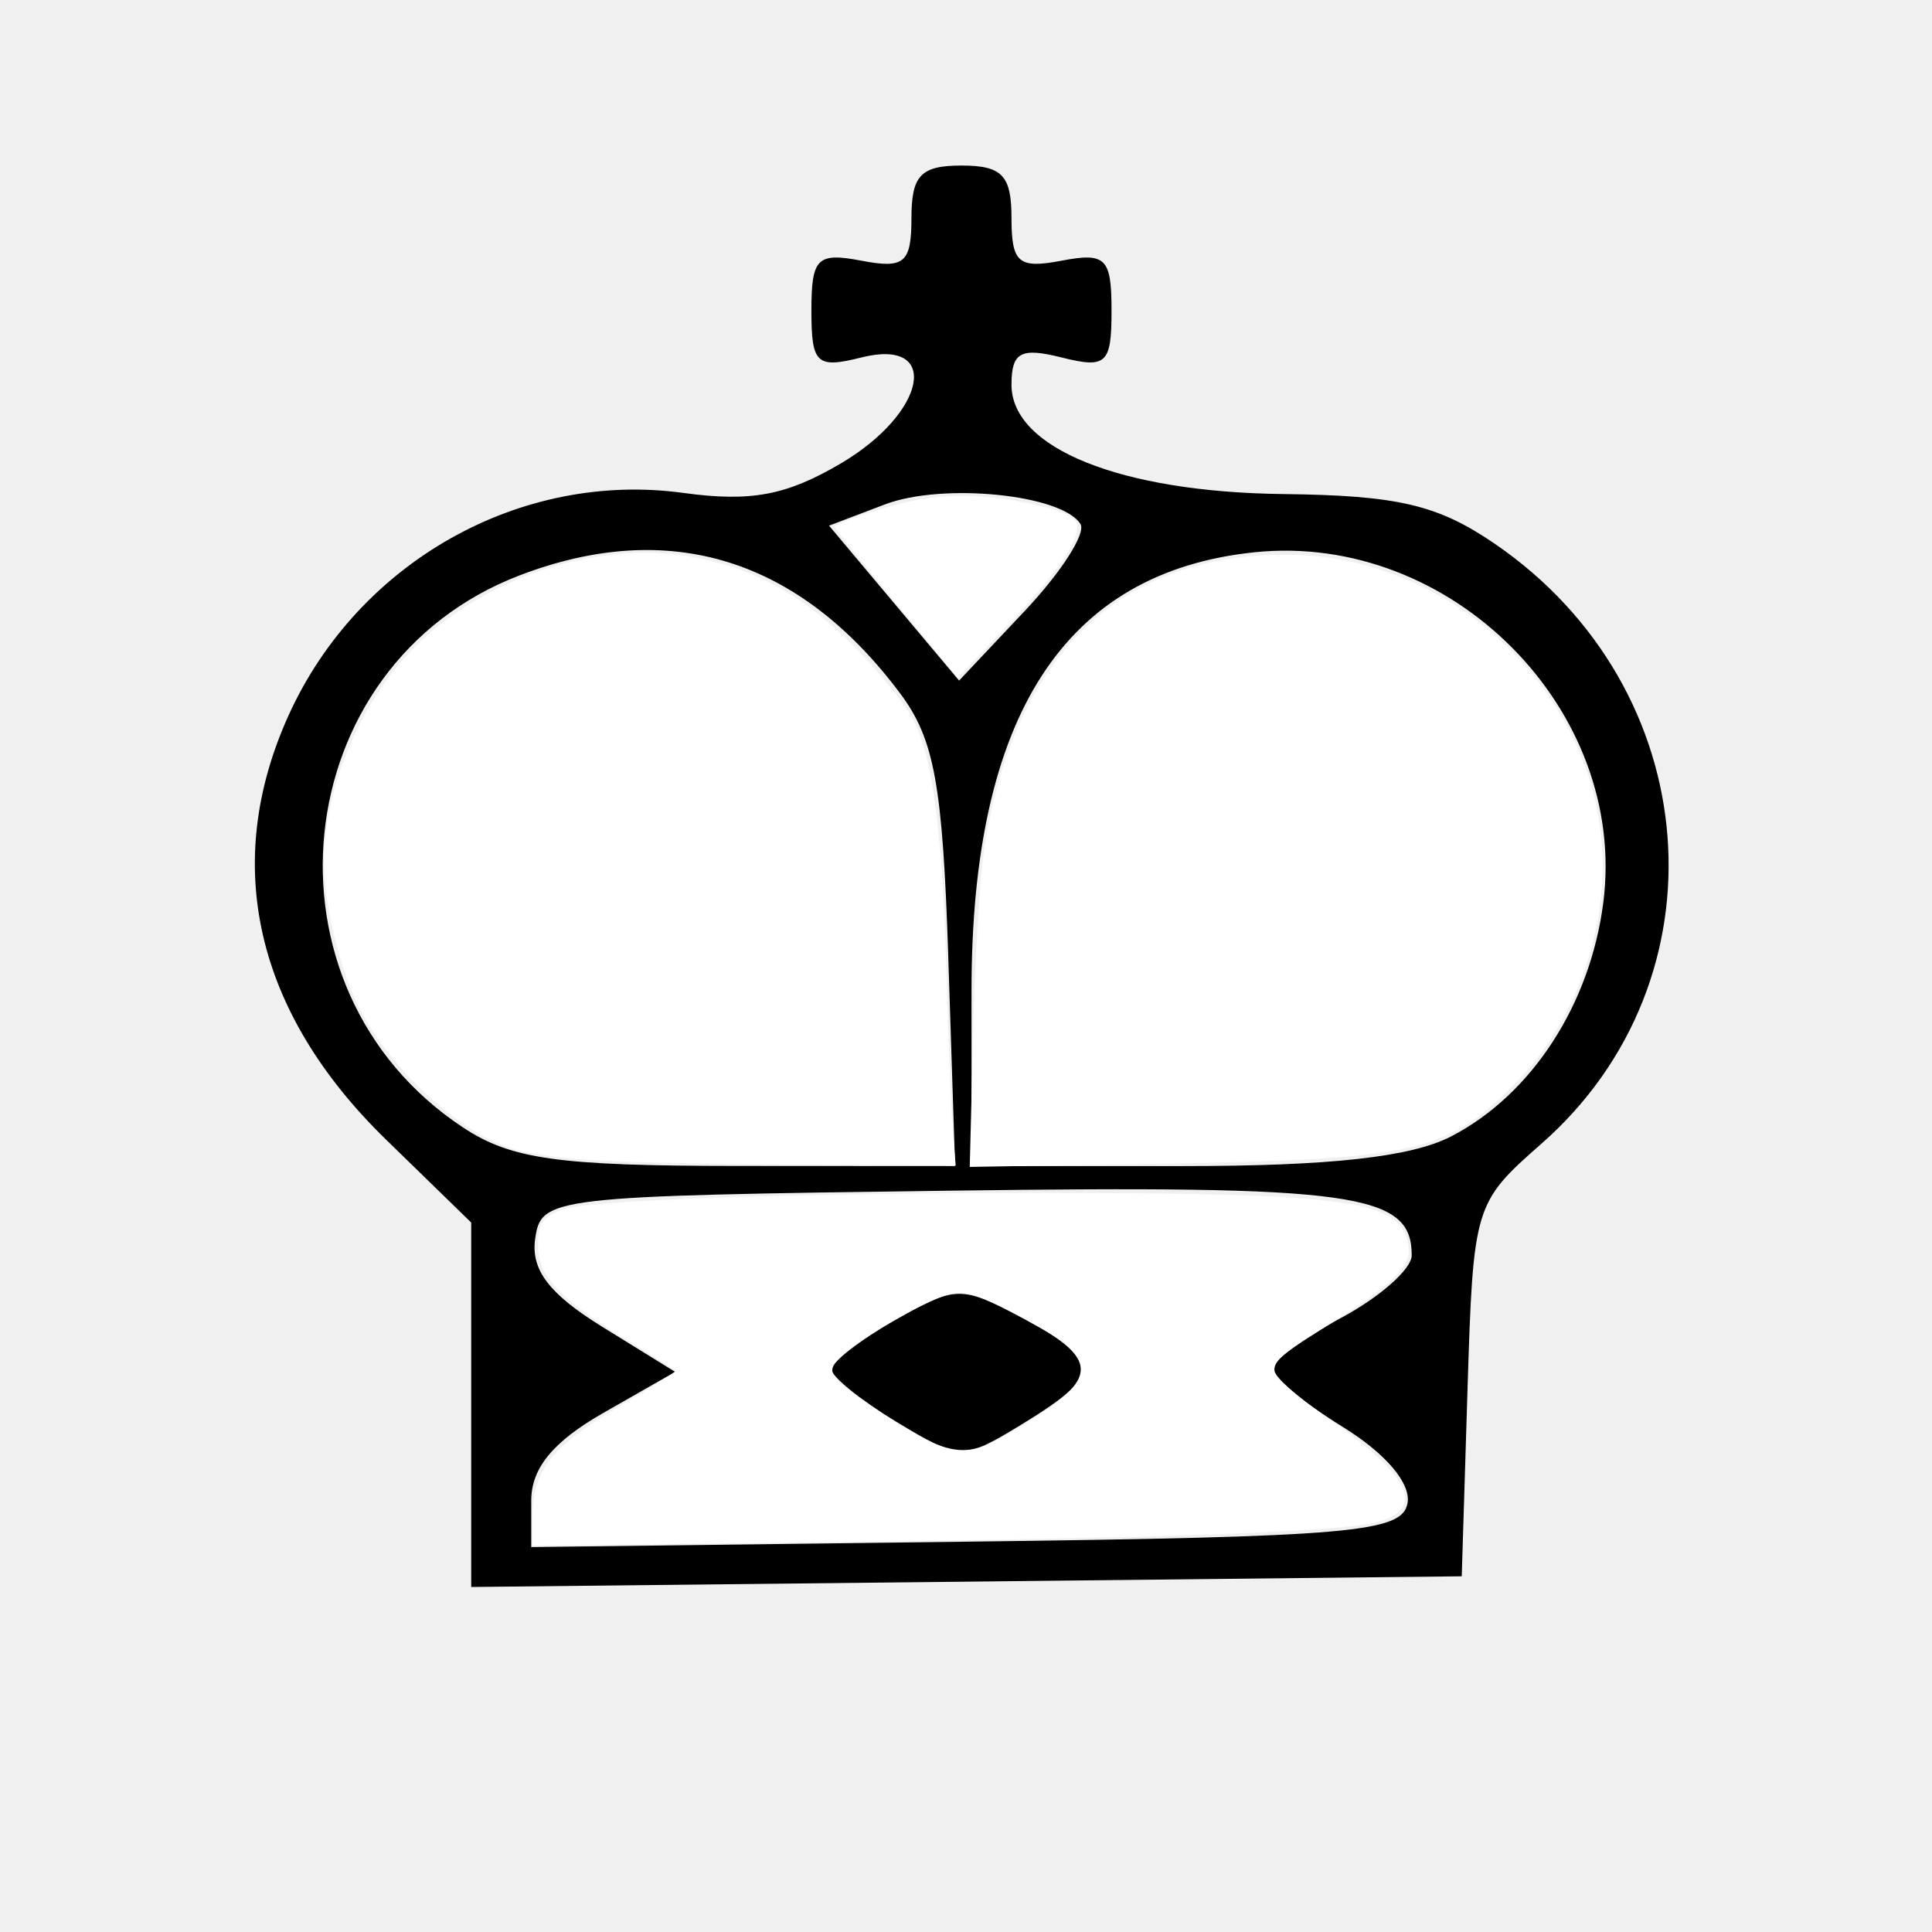
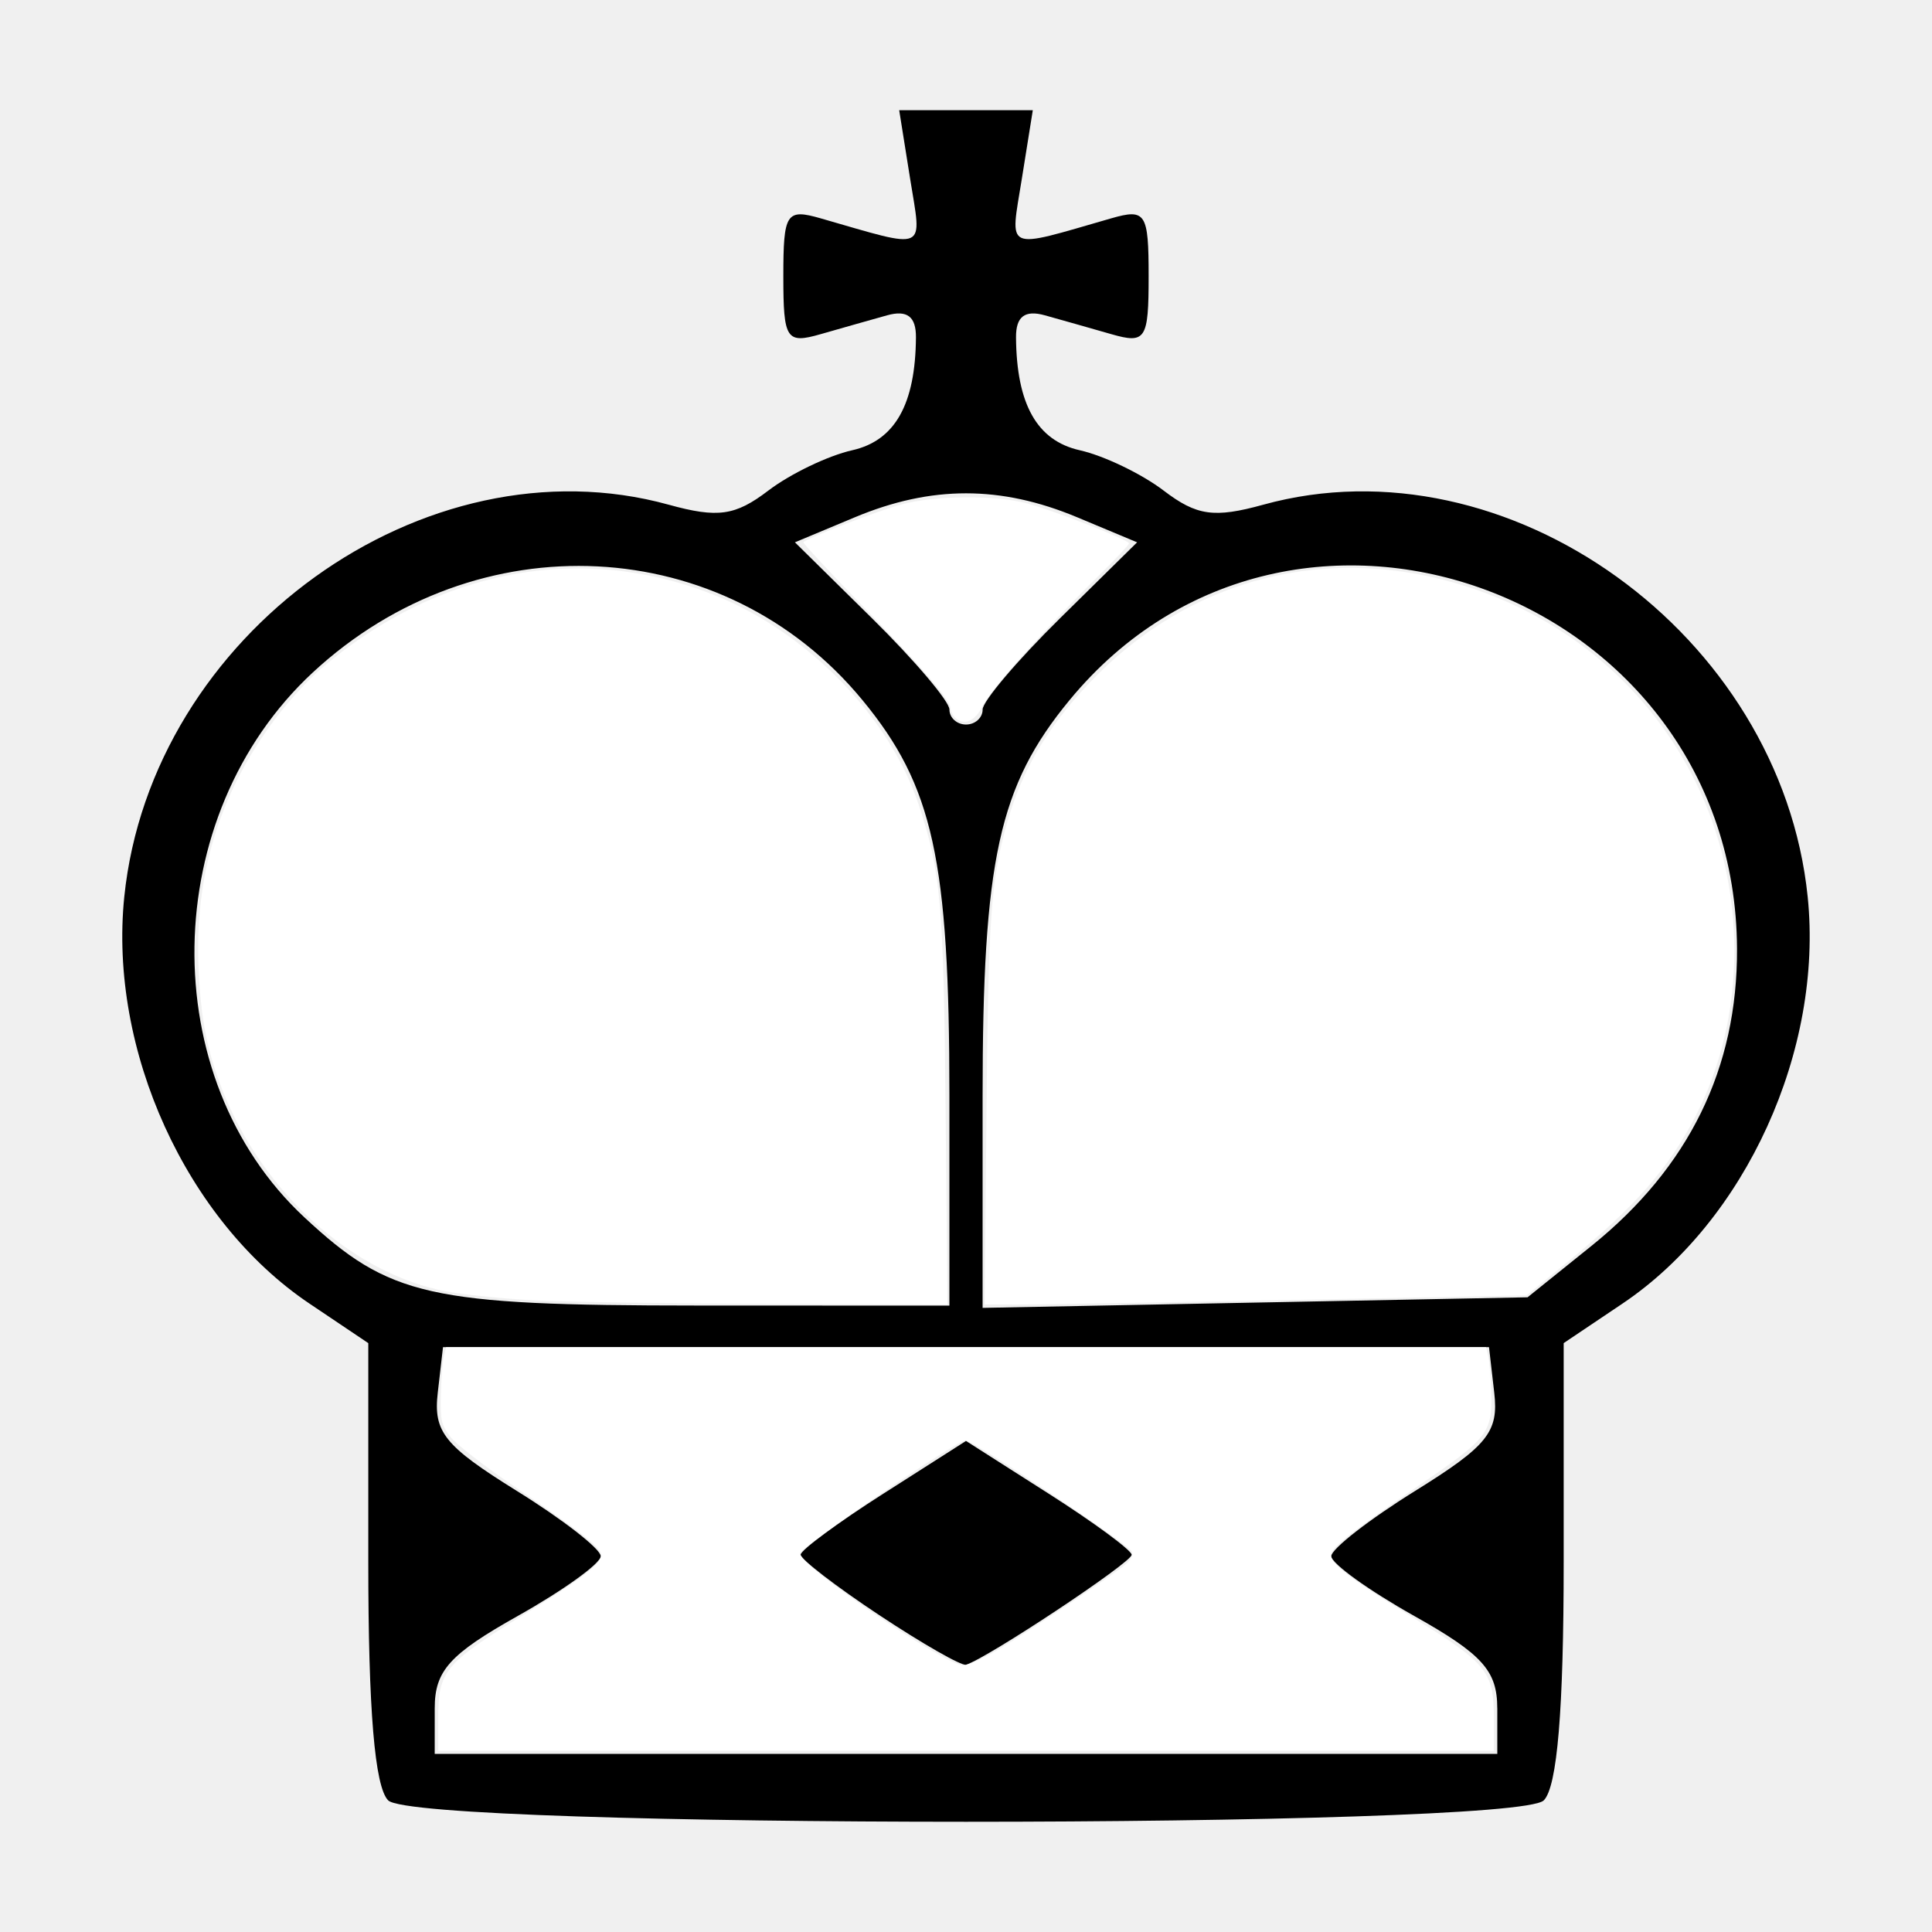
- <svg xmlns="http://www.w3.org/2000/svg" width="64px" height="64px" id="svg2816" version="1.1">
-   <defs id="defs2818">
-     </defs>
+ <svg xmlns="http://www.w3.org/2000/svg" width="64px" height="64px" id="svg2996" version="1.1">
+   <defs id="defs2998" />
  <g id="layer1">
-     <path style="fill:#000000" d="m 15.61,46.536 0,-6.037 -2.832,-2.758 C 8.453,33.528 7.328,28.609 9.564,23.687 11.87,18.611 17.24,15.589 22.64,16.329 c 2.234,0.306 3.415,0.084 5.22,-0.981 2.837,-1.674 3.319,-4.17 0.676,-3.507 -1.489,0.374 -1.657,0.216 -1.657,-1.553 0,-1.742 0.19,-1.932 1.657,-1.652 1.426,0.273 1.657,0.075 1.657,-1.418 0,-1.408 0.312,-1.734 1.657,-1.734 1.345,0 1.657,0.326 1.657,1.734 0,1.493 0.231,1.69 1.657,1.418 1.467,-0.28 1.657,-0.091 1.657,1.652 0,1.769 -0.168,1.926 -1.657,1.553 -1.353,-0.339 -1.657,-0.173 -1.657,0.905 0,2.102 3.614,3.556 8.998,3.62 3.81,0.045 5.126,0.355 7.02,1.653 6.991,4.791 7.734,14.427 1.531,19.873 -2.223,1.952 -2.254,2.056 -2.443,8.151 l -0.191,6.174 -16.406,0.177 -16.406,0.177 0,-6.037 z m 31.015,3.271 c 0.127,-0.66 -0.713,-1.654 -2.146,-2.54 -1.295,-0.8 -2.354,-1.661 -2.354,-1.913 0,-0.252 1.044,-1.02 2.32,-1.708 1.276,-0.687 2.32,-1.613 2.32,-2.058 0,-2.067 -1.844,-2.325 -15.331,-2.145 -13.218,0.176 -13.509,0.21 -13.706,1.595 -0.146,1.026 0.463,1.826 2.218,2.911 l 2.42,1.496 -2.384,1.362 c -1.662,0.95 -2.384,1.829 -2.384,2.902 l 0,1.54 14.409,-0.179 c 12.727,-0.158 14.433,-0.305 14.617,-1.264 z M 29.696,47.1 c -1.185,-0.716 -2.152,-1.498 -2.15,-1.738 0.002,-0.24 0.952,-0.976 2.11,-1.635 2.025,-1.153 2.19,-1.154 4.309,-0.013 2.564,1.381 2.546,1.843 -0.137,3.481 -1.922,1.173 -2.037,1.171 -4.132,-0.095 z M 31.414,31.715 C 31.226,25.991 30.952,24.486 29.821,22.973 26.476,18.498 22.181,17.162 17.225,19.055 9.45,22.024 8.351,32.742 15.348,37.355 c 1.59,1.048 3.151,1.266 9.105,1.269 l 7.186,0.004 -0.226,-6.914 z m 16.658,5.929 c 2.661,-1.376 4.604,-4.362 5.039,-7.742 0.821,-6.393 -5.046,-12.285 -11.558,-11.607 -6.292,0.655 -9.37,5.422 -9.37,14.508 l 0,5.825 6.993,0 c 4.888,0 7.566,-0.296 8.897,-0.984 z M 35.793,17.361 c -0.607,-0.982 -4.561,-1.381 -6.475,-0.653 l -1.855,0.705 2.154,2.566 2.154,2.566 2.182,-2.314 c 1.2,-1.273 2.028,-2.564 1.839,-2.87 z" id="path3082" />
-     <path style="fill:#ffffff" d="m 17.636,50.369 c 0,-1.695 0.567,-2.417 3.045,-3.881 0.925,-0.546 1.682,-1.023 1.682,-1.06 0,-0.037 -0.511,-0.376 -1.136,-0.754 -2.705,-1.634 -3.412,-2.355 -3.406,-3.467 0.004,-0.664 0.167,-0.899 0.787,-1.134 0.84,-0.319 7.362,-0.55 15.67,-0.553 10.087,-0.004 11.906,0.218 12.321,1.503 0.283,0.877 -0.187,1.358 -3.142,3.214 -0.985,0.618 -1.278,0.897 -1.237,1.174 0.032,0.222 0.693,0.811 1.69,1.507 2.75,1.922 3.317,2.983 1.848,3.463 -1.068,0.349 -6.473,0.56 -17.803,0.695 l -10.318,0.124 0,-0.83 z m 15.62,-2.789 c 3.312,-1.911 3.36,-2.503 0.33,-4.079 -1.097,-0.571 -1.585,-0.731 -2.017,-0.66 -0.665,0.109 -2.932,1.379 -3.652,2.046 -0.597,0.554 -0.515,0.696 0.984,1.714 2.374,1.611 3.01,1.754 4.355,0.979 l 0,0 z" id="path3084" />
-     <path style="fill:#ffffff" d="m 19.333,38.417 c -0.917,-0.075 -1.98,-0.237 -2.364,-0.359 -1.821,-0.579 -4.096,-2.7 -5.113,-4.766 -0.617,-1.254 -1.132,-3.423 -1.126,-4.748 0.01,-2.442 1.234,-5.337 3.004,-7.108 2.302,-2.302 5.998,-3.525 9.086,-3.007 2.1,0.353 3.764,1.262 5.483,2.996 0.817,0.824 1.699,1.92 1.96,2.434 0.642,1.267 0.961,3.739 1.093,8.473 0.059,2.1 0.151,4.37 0.204,5.045 l 0.098,1.227 -5.329,-0.026 c -2.931,-0.014 -6.079,-0.088 -6.996,-0.163 l 0,0 z" id="path3086" />
-     <path style="fill:#ffffff" d="m 32.238,34.131 c 0.067,-2.637 0.231,-5.224 0.393,-6.201 1.043,-6.289 4.481,-9.573 10.005,-9.556 5.616,0.017 10.455,4.787 10.455,10.304 0,2.697 -1.125,5.454 -2.976,7.296 -2.208,2.197 -3.29,2.434 -11.735,2.576 l -6.256,0.105 0.115,-4.525 z" id="path3088" />
-     <path style="fill:#ffffff" d="m 29.682,19.988 c -1.125,-1.356 -2.045,-2.504 -2.045,-2.552 0,-0.048 0.659,-0.295 1.464,-0.549 1.007,-0.318 1.875,-0.462 2.78,-0.462 1.39,0 3.331,0.411 3.708,0.785 0.38,0.377 -0.365,1.562 -2.189,3.483 L 31.727,22.453 29.682,19.988 z" id="path3090" />
+     <path style="fill:#000000" d="m 12.86,59.641 c -0.447,-0.447 -0.66,-3.003 -0.66,-7.904 l 0,-7.244 L 10.253,43.184 C 6.172,40.442 3.597,34.786 4.117,29.708 5.009,21.005 14.061,14.485 22.152,16.719 c 1.626,0.449 2.204,0.367 3.297,-0.466 0.729,-0.556 1.981,-1.158 2.782,-1.338 1.415,-0.318 2.094,-1.52 2.111,-3.739 0.005,-0.689 -0.291,-0.916 -0.955,-0.731 -0.529,0.148 -1.519,0.428 -2.2,0.624 -1.141,0.328 -1.238,0.179 -1.238,-1.918 0,-2.097 0.096,-2.246 1.238,-1.918 3.589,1.032 3.354,1.136 2.961,-1.319 L 29.787,3.651 l 2.213,0 2.213,0 -0.362,2.263 C 33.459,8.368 33.223,8.264 36.812,7.232 37.954,6.904 38.05,7.053 38.05,9.151 c 0,2.097 -0.096,2.246 -1.238,1.918 -0.681,-0.196 -1.671,-0.476 -2.2,-0.624 -0.664,-0.185 -0.96,0.042 -0.955,0.731 0.017,2.218 0.696,3.421 2.111,3.739 0.801,0.18 2.053,0.782 2.782,1.338 1.094,0.834 1.671,0.915 3.297,0.466 8.091,-2.234 17.143,4.286 18.035,12.989 0.52,5.078 -2.055,10.734 -6.136,13.476 l -1.947,1.308 0,7.244 c 0,4.901 -0.213,7.458 -0.66,7.904 -0.945,0.945 -37.335,0.945 -38.28,0 z m 36.739,-3.053 c -4.59e-4,-1.242 -0.492,-1.789 -2.75,-3.057 C 45.337,52.682 44.1,51.791 44.1,51.551 c 0,-0.24 1.254,-1.216 2.787,-2.168 2.39,-1.486 2.762,-1.947 2.612,-3.245 L 49.325,44.626 l -17.325,0 -17.325,0 -0.174,1.513 c -0.149,1.297 0.222,1.759 2.612,3.245 C 18.646,50.335 19.9,51.311 19.9,51.551 c 0,0.24 -1.237,1.131 -2.749,1.98 -2.258,1.268 -2.75,1.815 -2.75,3.057 l -5.5e-4,1.512 17.6,0 17.6,0 -5.5e-4,-1.512 z M 29.123,53.501 c -1.431,-0.949 -2.601,-1.849 -2.6,-2.001 0.001,-0.151 1.234,-1.061 2.74,-2.021 L 32,47.733 l 2.738,1.746 c 1.506,0.961 2.743,1.872 2.75,2.025 C 37.499,51.753 32.691,54.943 32,55.146 31.849,55.19 30.554,54.45 29.123,53.501 z M 31.45,36.302 c 0,-7.822 -0.538,-10.268 -2.881,-13.111 -4.572,-5.547 -12.769,-5.958 -18.207,-0.915 -5.113,4.743 -5.247,13.428 -0.278,18.051 2.825,2.628 4.109,2.917 12.979,2.921 l 8.387,0.003 0,-6.949 z m 21.263,4.975 c 3.236,-2.604 4.847,-5.892 4.828,-9.851 C 57.484,19.69 42.819,14.228 35.431,23.191 33.086,26.036 32.55,28.481 32.55,36.339 l 0,6.986 9.026,-0.175 9.026,-0.175 2.112,-1.699 z M 32.55,23.505 c 0,-0.273 1.151,-1.631 2.559,-3.018 l 2.559,-2.522 -1.991,-0.832 c -2.526,-1.055 -4.827,-1.055 -7.353,0 l -1.991,0.832 2.559,2.522 c 1.407,1.387 2.559,2.746 2.559,3.018 0,0.273 0.247,0.496 0.55,0.496 0.302,0 0.55,-0.223 0.55,-0.496 z" id="path3204" />
+     <path style="fill:#ffffff" d="m 14.516,56.961 c 0,-1.607 0.193,-1.844 2.824,-3.465 1.946,-1.199 2.576,-1.685 2.576,-1.987 0,-0.24 -0.739,-0.822 -2.878,-2.268 -0.982,-0.664 -1.937,-1.405 -2.121,-1.648 -0.3,-0.394 -0.333,-0.545 -0.312,-1.404 0.013,-0.529 0.057,-1.097 0.099,-1.262 l 0.075,-0.3 17.223,0 17.223,0 0.075,0.3 c 0.041,0.165 0.086,0.729 0.099,1.254 0.032,1.279 -0.127,1.48 -2.392,3.024 -2.21,1.507 -2.92,2.068 -2.92,2.304 0,0.302 0.63,0.788 2.576,1.987 2.631,1.621 2.824,1.858 2.824,3.465 l 0,1.037 -17.485,0 -17.485,0 0,-1.037 z m 18.57,-2.326 c 0.892,-0.525 3.566,-2.313 4.174,-2.79 0.194,-0.153 0.28,-0.319 0.231,-0.448 -0.091,-0.238 -5.251,-3.686 -5.509,-3.682 -0.293,0.004 -5.442,3.519 -5.483,3.743 -0.069,0.375 4.805,3.711 5.421,3.711 0.143,0 0.668,-0.241 1.167,-0.535 z" id="path3206" />
+     <path style="fill:#ffffff" d="M 17.694,43.075 C 16.649,43.021 15.318,42.884 14.737,42.77 11.66,42.167 8.697,39.493 7.374,36.125 6.869,34.841 6.654,33.757 6.579,32.124 6.437,29.012 7.25,26.326 9.081,23.859 c 0.418,-0.563 1.104,-1.32 1.523,-1.682 3.873,-3.341 8.71,-4.237 13.133,-2.434 3.05,1.243 5.74,4.024 6.698,6.92 0.736,2.227 0.823,3.229 0.89,10.218 l 0.06,6.332 -5.895,-0.019 c -3.242,-0.011 -6.75,-0.064 -7.795,-0.118 l 0,0 z" id="path3208" />
+     <path style="fill:#ffffff" d="m 32.678,36.881 c 0.062,-6.522 0.145,-7.698 0.68,-9.61 0.481,-1.721 1.317,-3.151 2.698,-4.615 3.327,-3.526 7.969,-4.709 12.588,-3.207 3.339,1.086 6.023,3.392 7.533,6.472 1.701,3.471 1.702,7.713 0.003,11.028 -0.903,1.761 -2.012,3.025 -4.278,4.875 l -1.333,1.088 -7.901,0.152 c -4.346,0.084 -8.384,0.151 -8.975,0.15 l -1.074,-0.002 0.06,-6.332 z" id="path3210" />
+     <path style="fill:#ffffff" d="m 31.646,23.779 c -0.088,-0.088 -0.159,-0.229 -0.159,-0.315 0,-0.27 -0.954,-1.377 -2.97,-3.45 -1.074,-1.103 -1.929,-2.028 -1.902,-2.056 0.152,-0.148 2.493,-1.047 3.256,-1.25 1.114,-0.297 3.064,-0.315 4.125,-0.038 0.9,0.234 3.404,1.214 3.404,1.332 0,0.045 -0.498,0.572 -1.106,1.172 -1.722,1.697 -3.515,3.714 -3.755,4.225 -0.23,0.49 -0.618,0.655 -0.894,0.379 z" id="path3212" />
  </g>
</svg>
